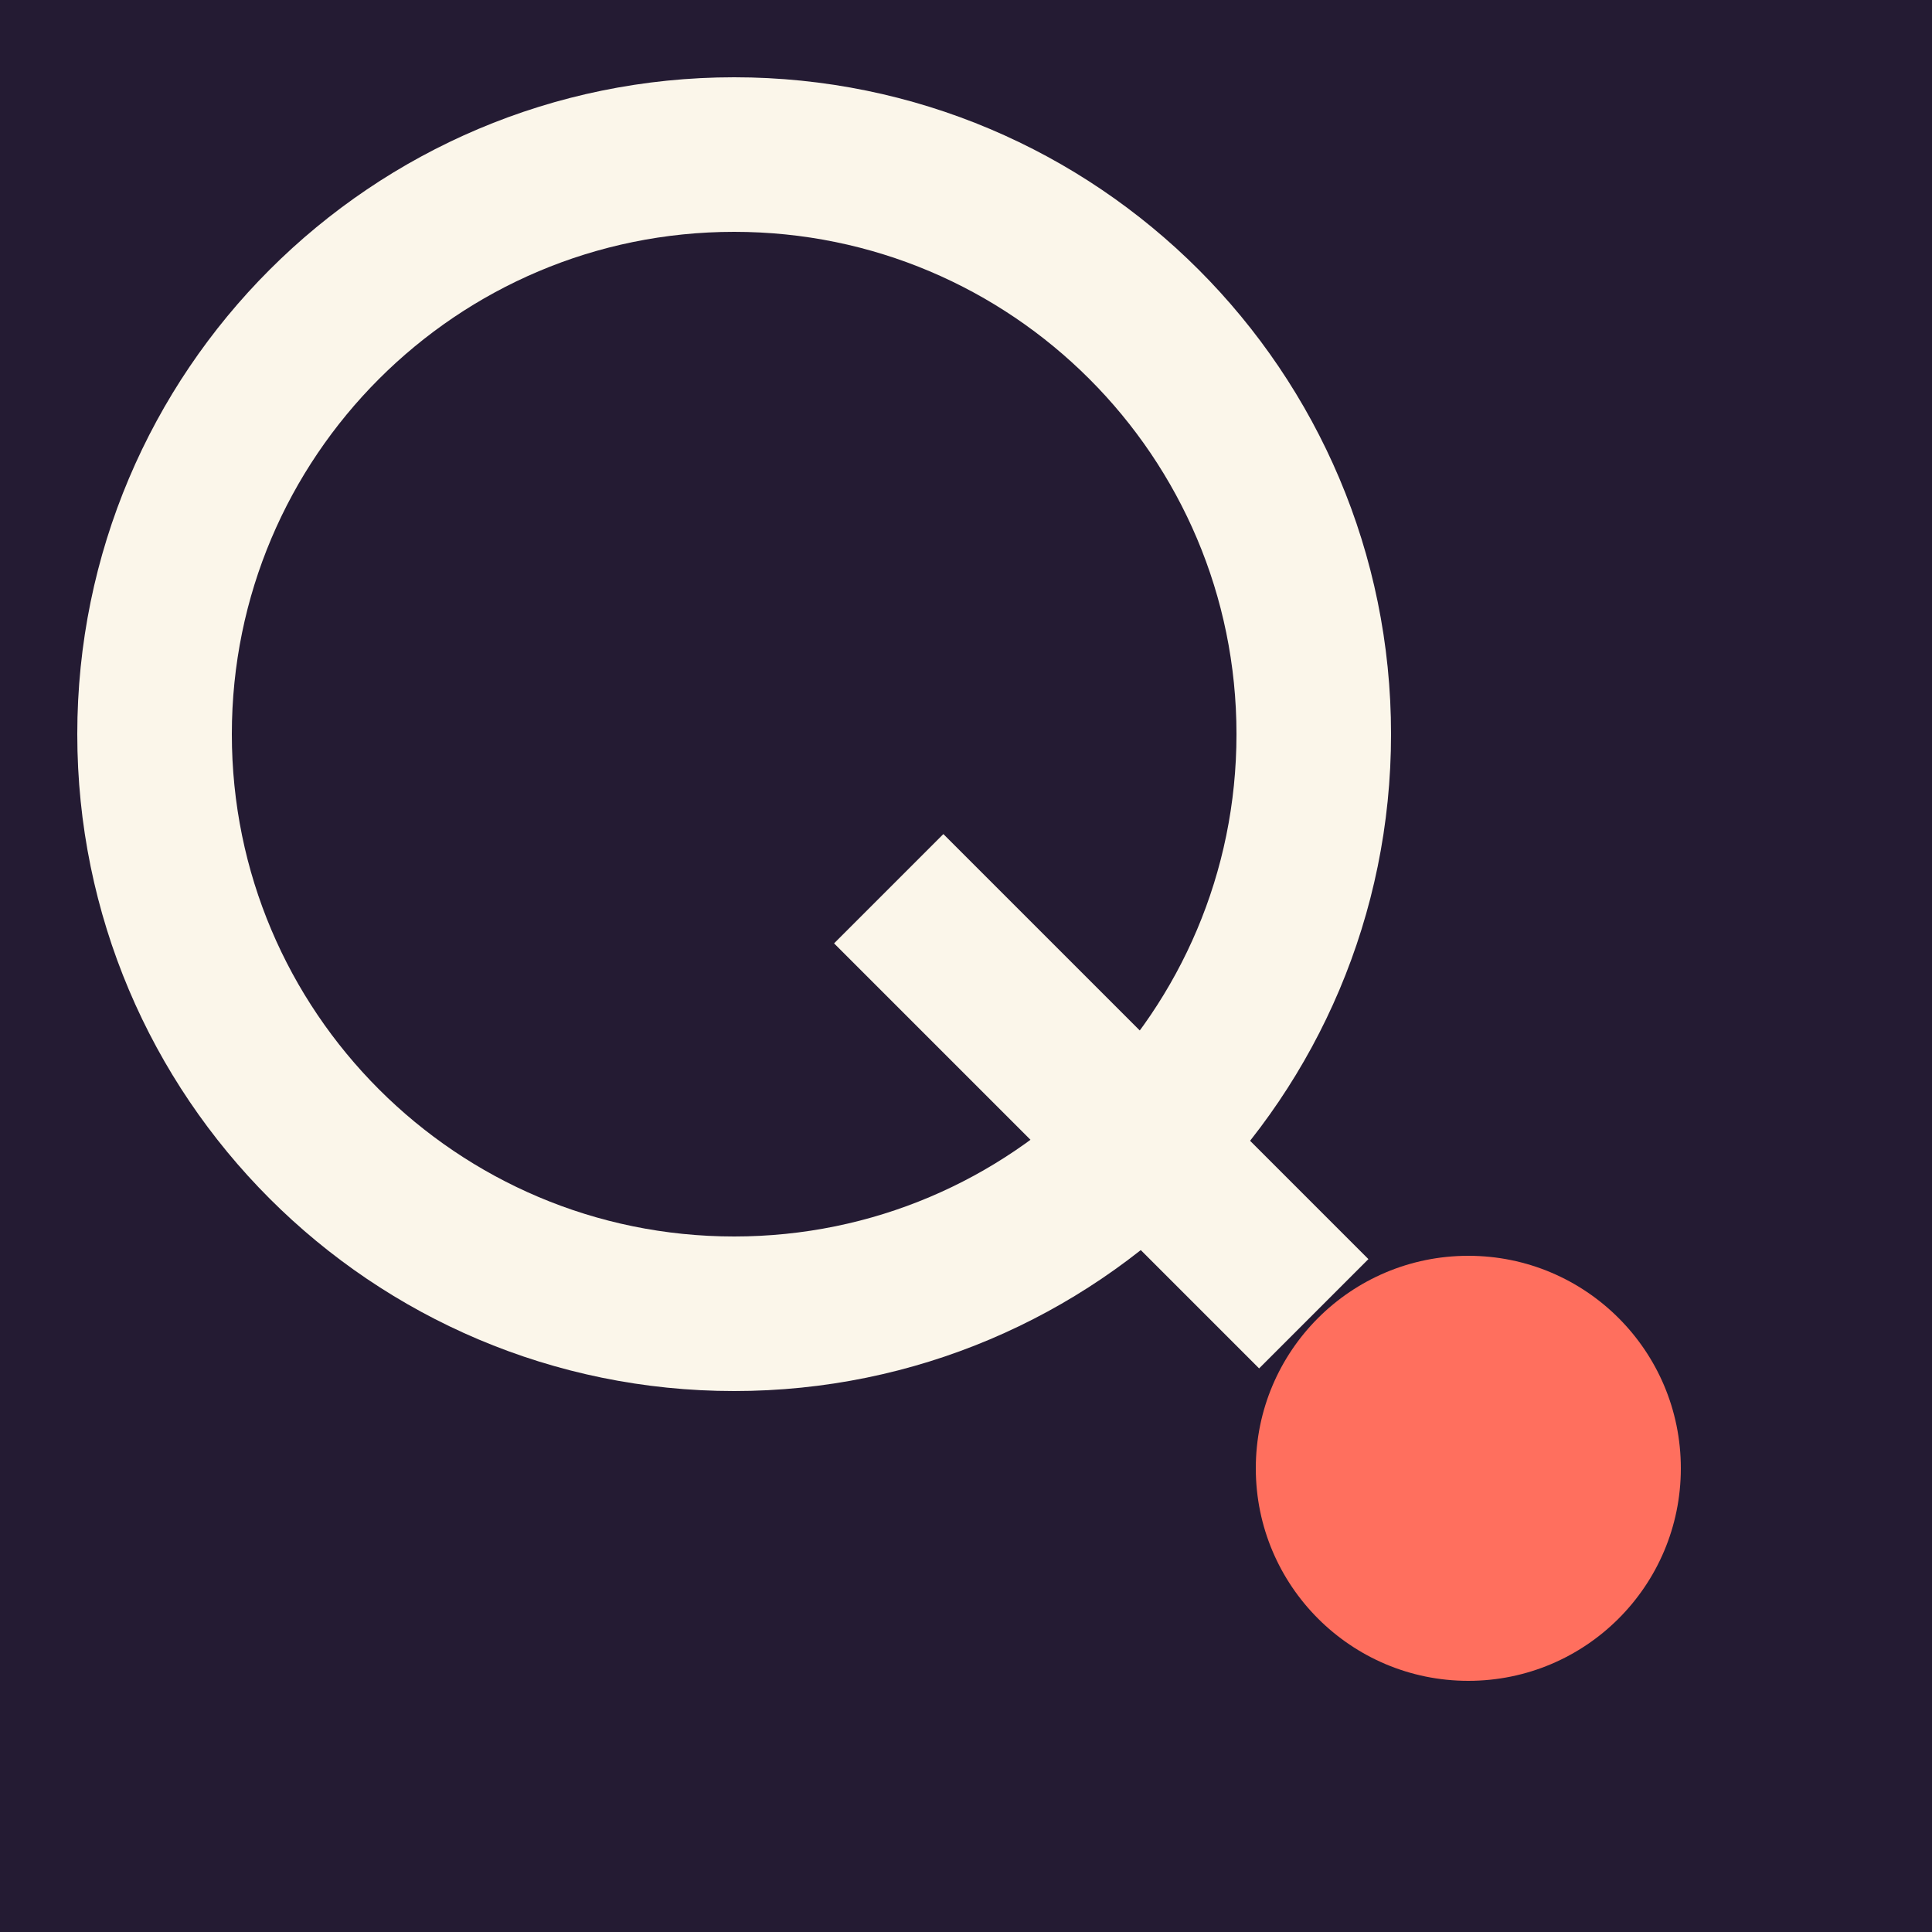
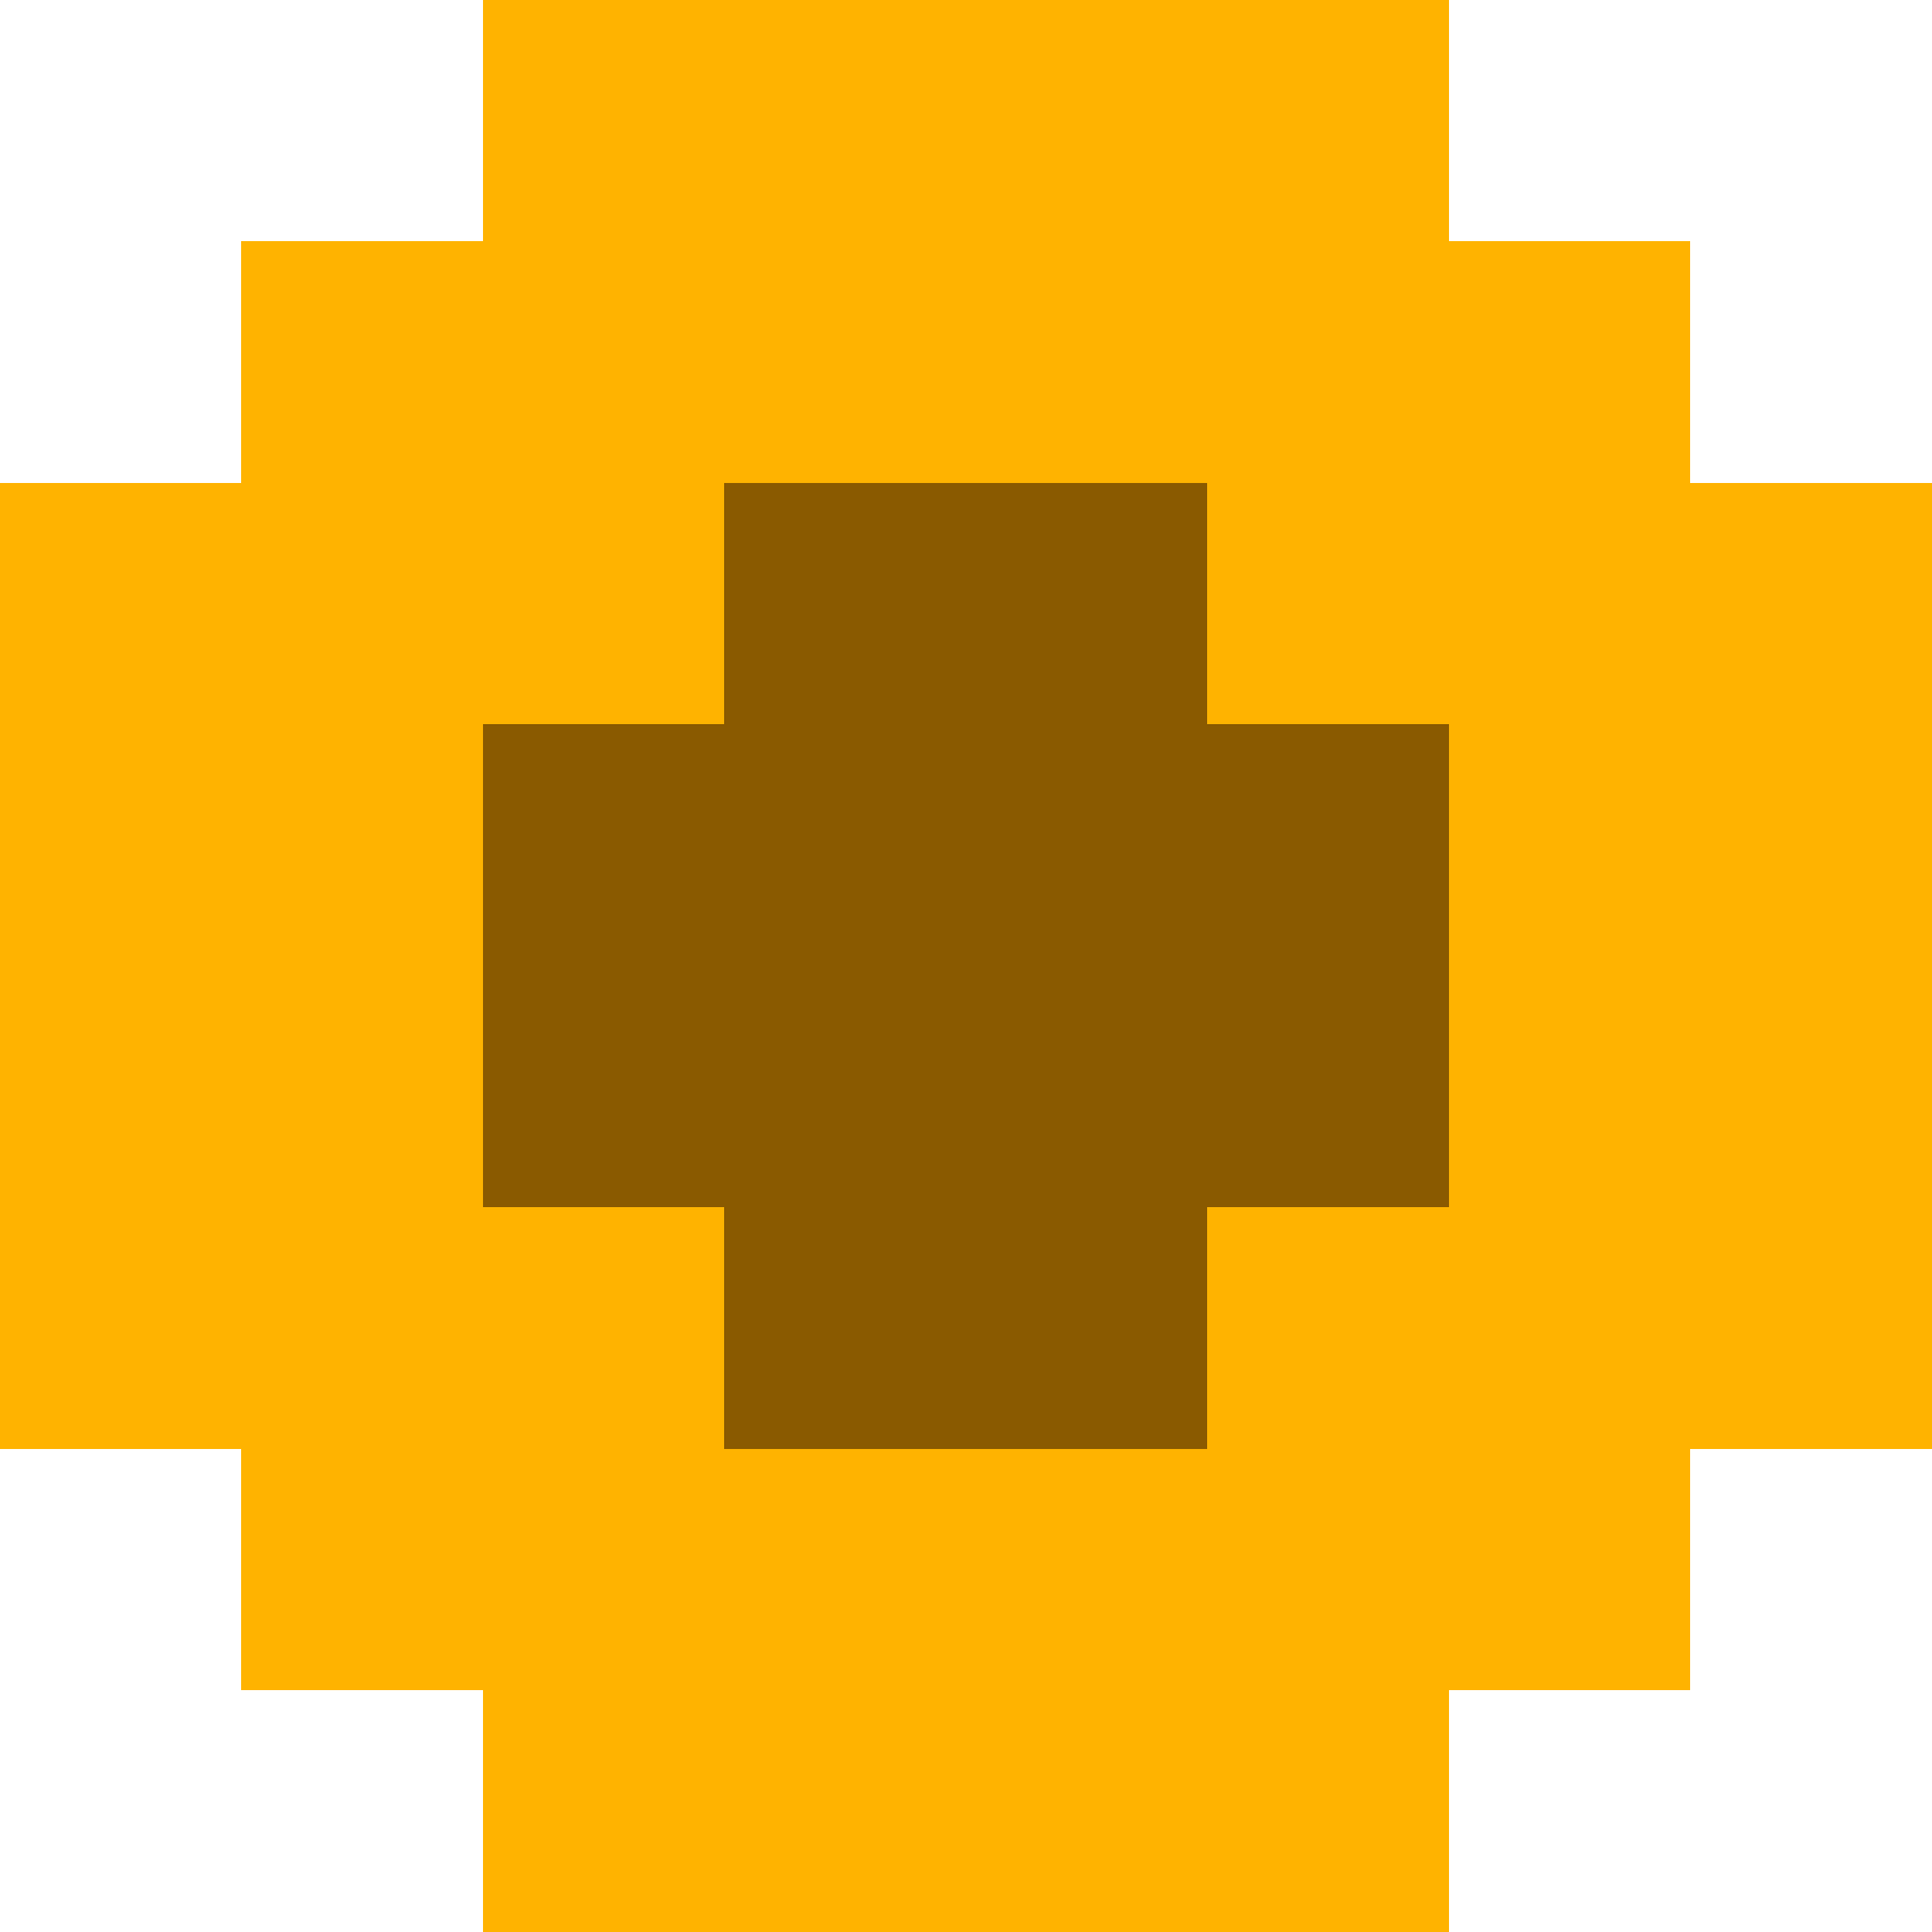
- <svg xmlns="http://www.w3.org/2000/svg" viewBox="0 0 50 50">
-   <rect width="50" height="50" fill="#241B33" />
-   <circle cx="19" cy="19" r="15" fill="none" stroke="#FBF6EA" stroke-width="4" />
-   <line x1="23" y1="23" x2="34" y2="34" stroke="#FBF6EA" stroke-width="4" />
-   <circle cx="38" cy="38" r="5.5" fill="#FF6F5E" />
+ <svg xmlns="http://www.w3.org/2000/svg" viewBox="0 0 8 8" shape-rendering="crispEdges">
+   <rect x="2" y="0" width="4" height="1" fill="#ffb300" />
+   <rect x="1" y="1" width="6" height="1" fill="#ffb300" />
+   <rect x="0" y="2" width="8" height="4" fill="#ffb300" />
+   <rect x="1" y="6" width="6" height="1" fill="#ffb300" />
+   <rect x="2" y="7" width="4" height="1" fill="#ffb300" />
+   <rect x="3" y="2" width="2" height="4" fill="#8a5a00" />
+   <rect x="2" y="3" width="1" height="2" fill="#8a5a00" />
+   <rect x="5" y="3" width="1" height="2" fill="#8a5a00" />
</svg>
